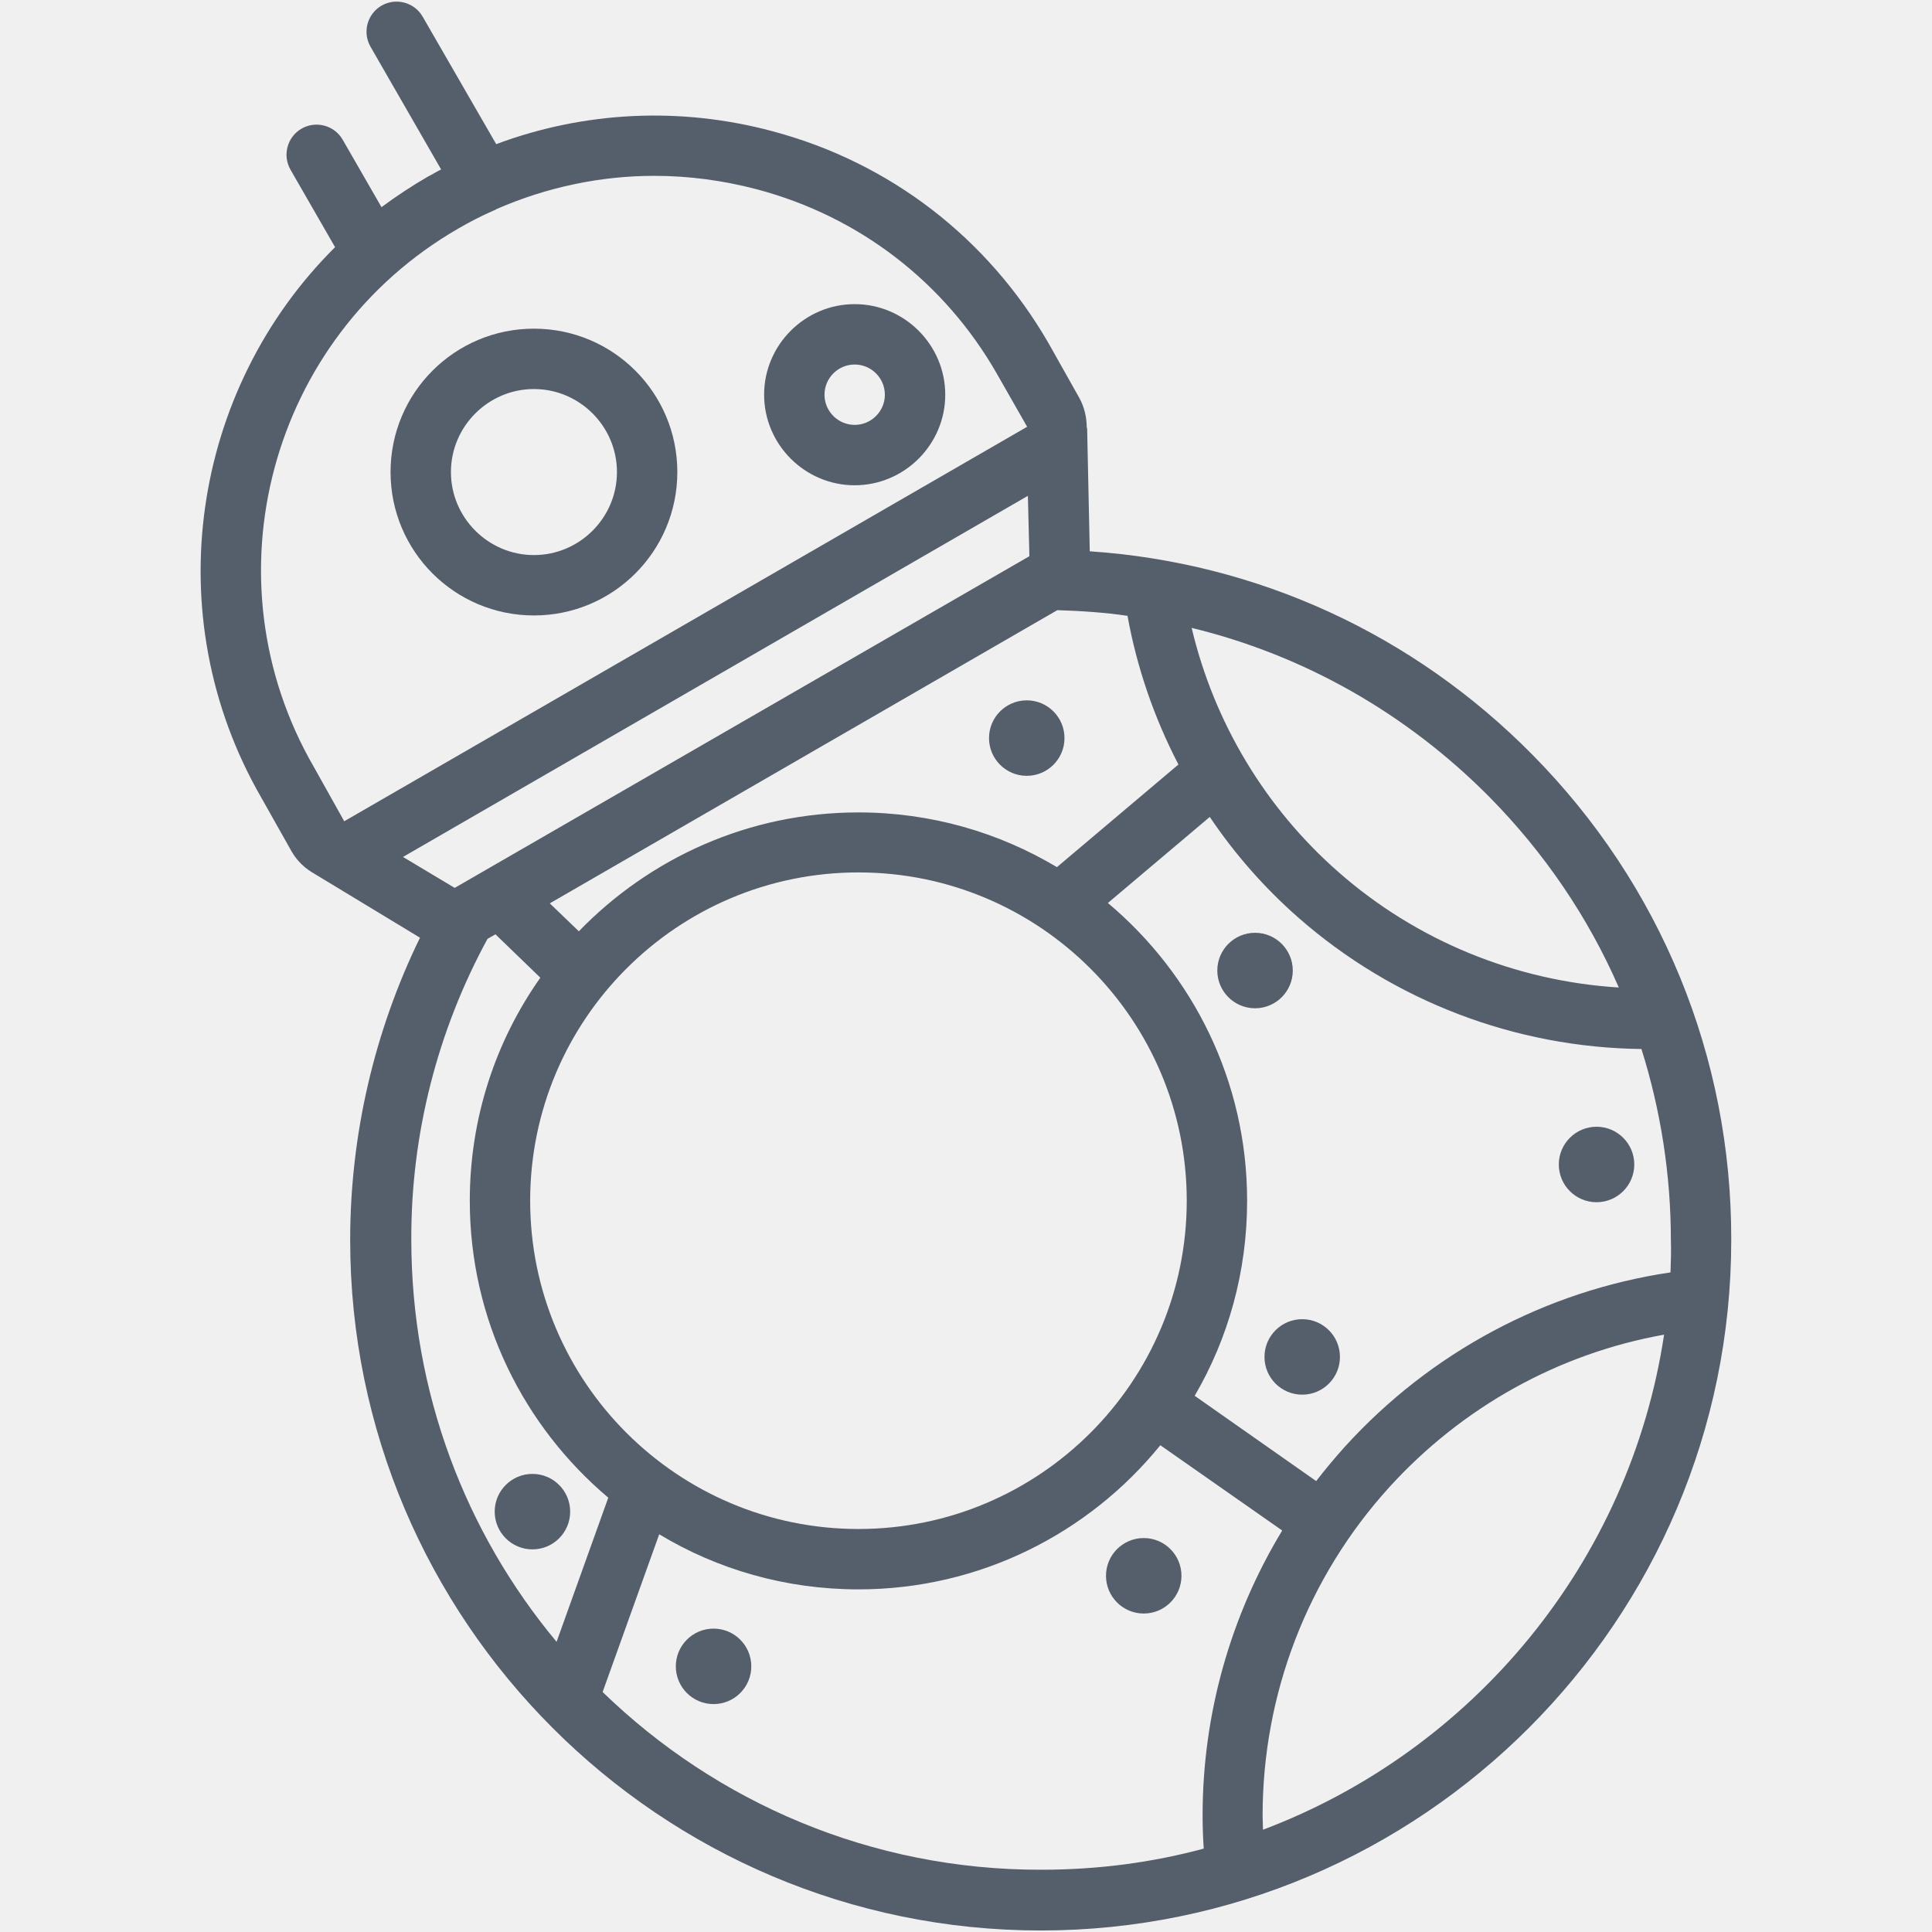
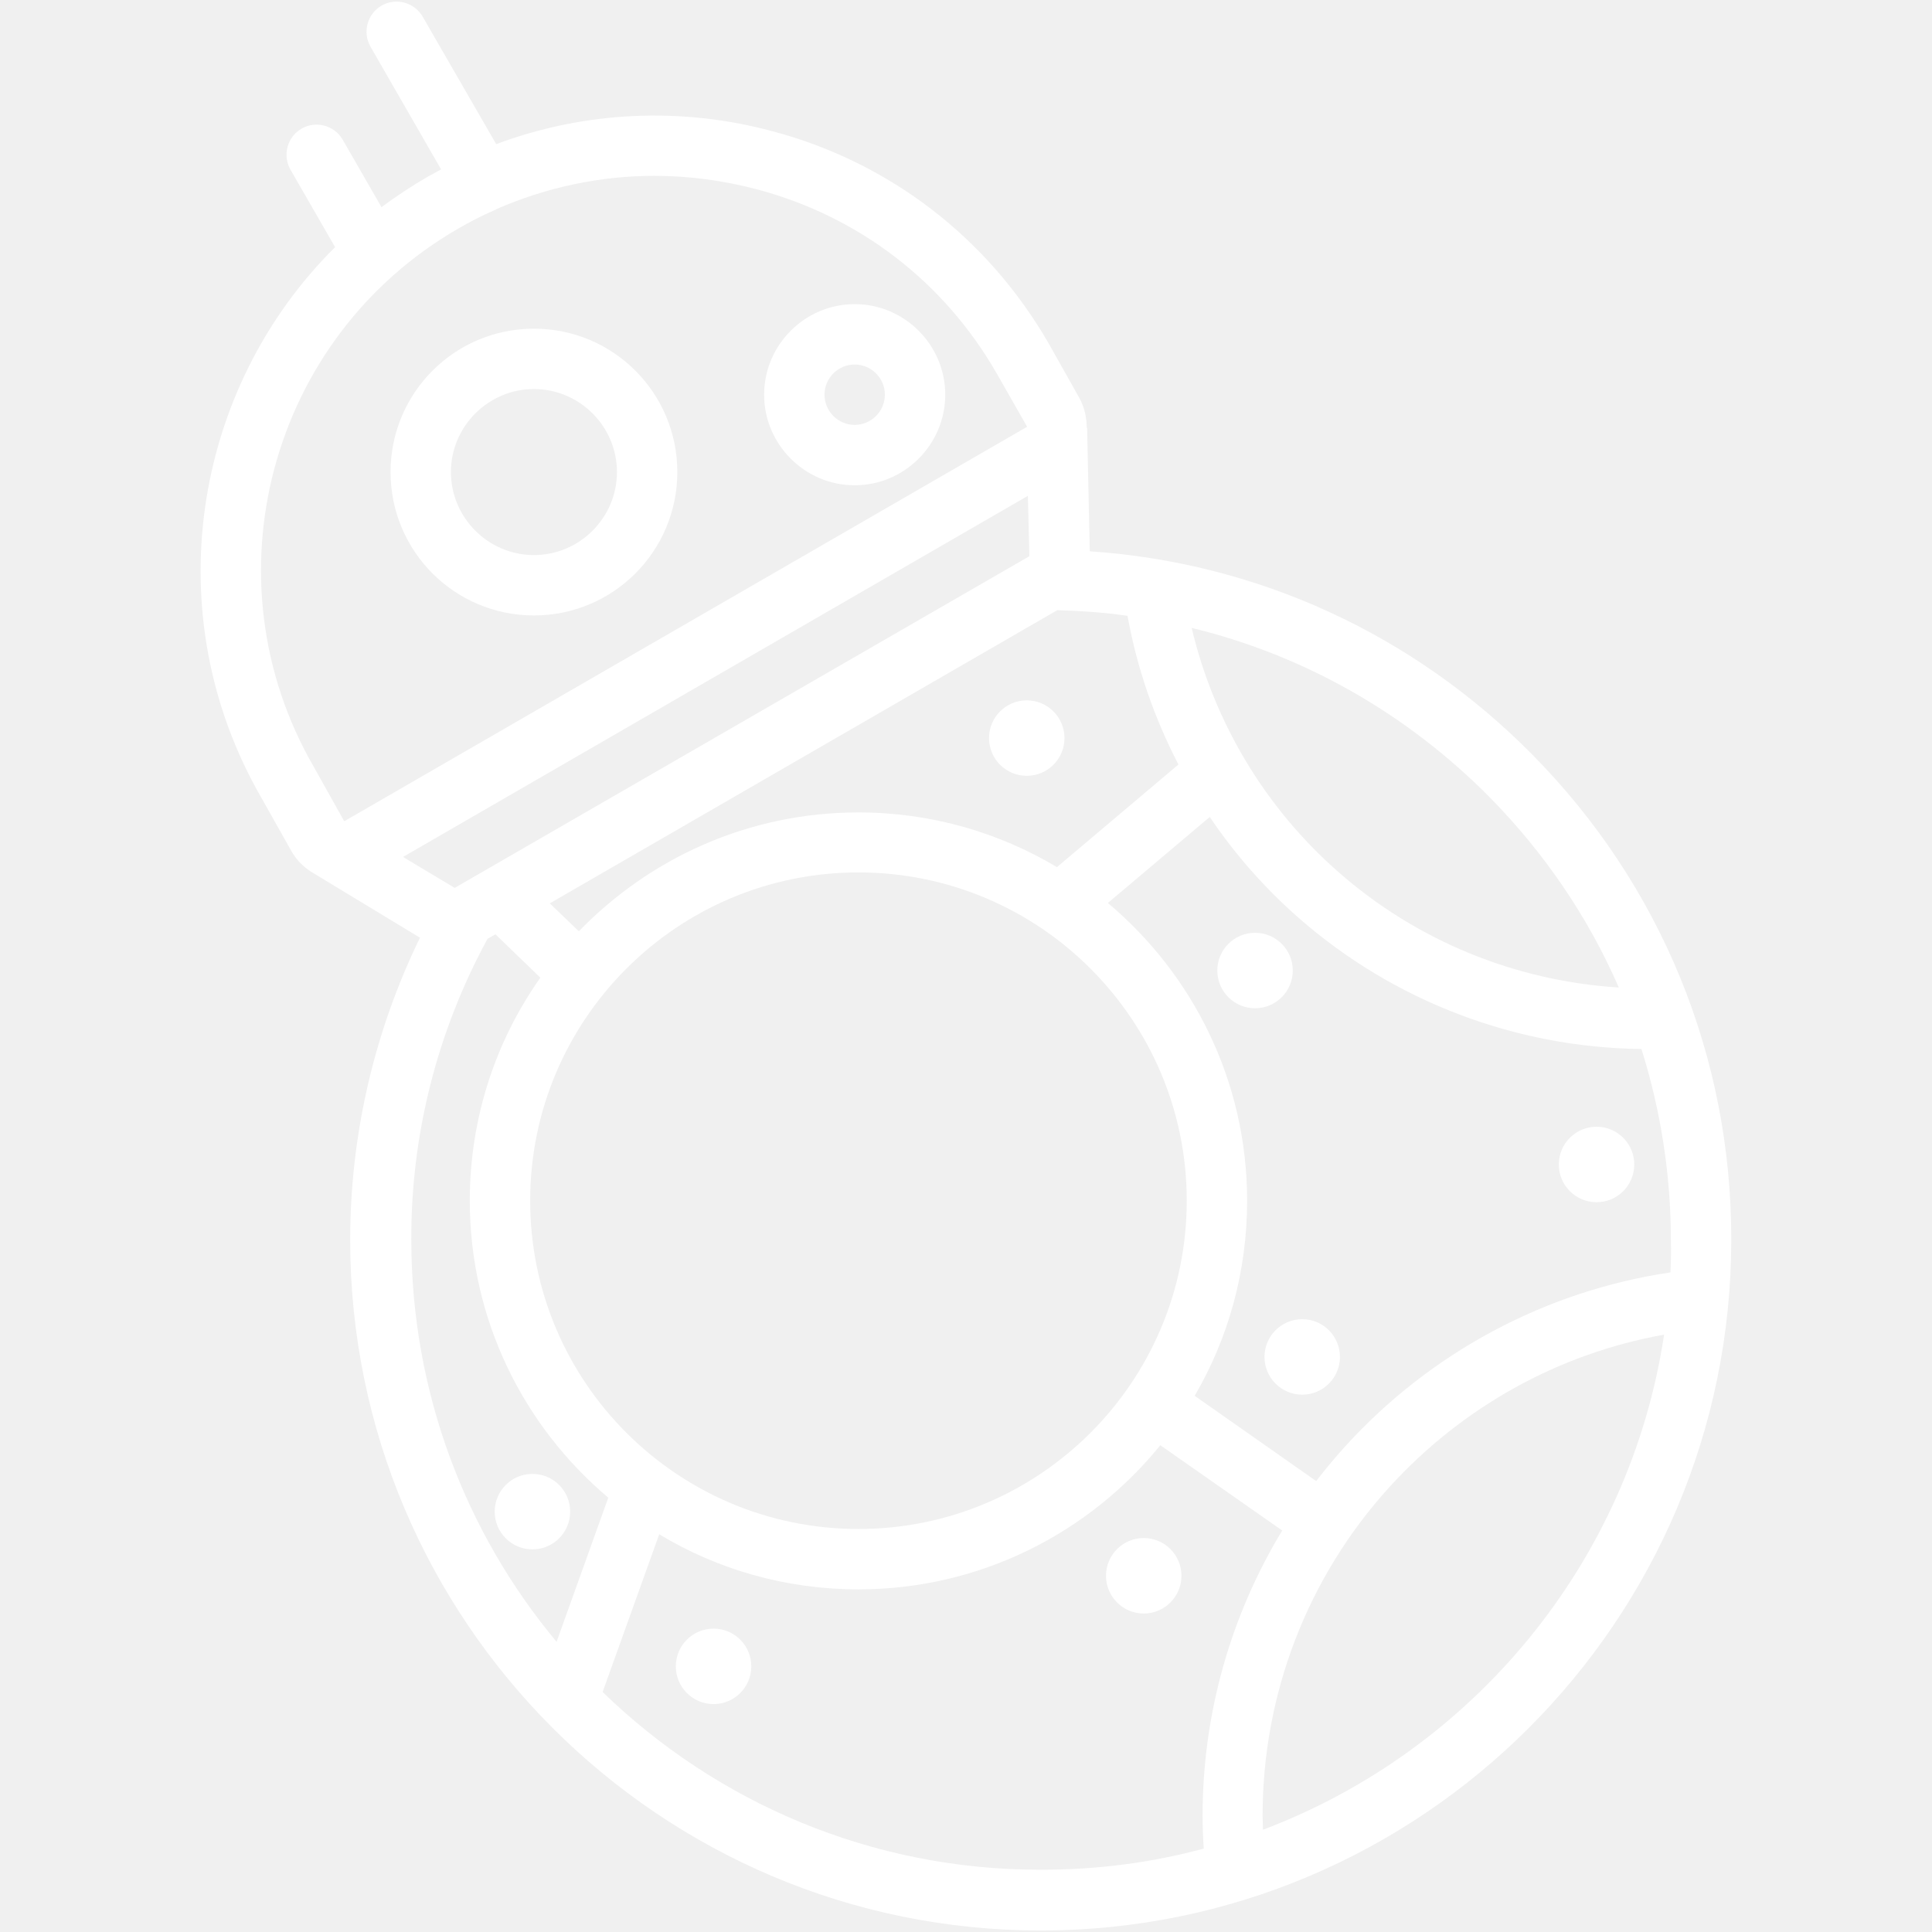
<svg xmlns="http://www.w3.org/2000/svg" version="1.1" id="Layer_1" x="0px" y="0px" viewBox="0 0 512 512" style="enable-background:new 0 0 512 512;" xml:space="preserve">
  <style type="text/css">
- 	.st0{fill:#555E6B;}
+ 	.st0{fill:#ffffff;}
</style>
  <g>
    <path class="st0" d="M406.1,200c-31.6-32-72.9-50.9-117.3-53.9l-0.7-32.7l-0.1,0c0-2.7-0.6-5.5-2-8L277.9,91   c-16.1-27.9-42-47.9-73.1-56.2c-24.5-6.6-50-5.3-73.3,3.4L112,4.4c-2.2-3.8-7.1-5.1-10.9-2.9c-3.8,2.2-5.1,7.1-2.9,10.9l18.7,32.5   c-1.2,0.6-2.3,1.3-3.5,1.9c-4.3,2.5-8.4,5.2-12.3,8.1L90.8,37c-2.2-3.8-7.1-5.1-10.9-2.9c-3.8,2.2-5.1,7.1-2.9,10.9l11.8,20.5   C50.9,103.1,41.4,163,69.2,211.3l8,14.2c1.5,2.7,3.7,4.7,6.2,6.1l27.9,16.9c-12.1,24.8-18.5,52.3-18.5,80.1   c0,100.9,82.1,183,183,183c100.9,0,183-82.1,183-183C458.9,280.1,440.1,234.4,406.1,200z M442.7,337.2   c-33.1,4.9-63.6,21.2-86.3,46.2c-2.7,3-5.2,6-7.6,9.1l-32.2-22.6c8.9-15.2,13.9-32.9,13.9-51.7c0-31.7-14.4-60-36.9-78.9l27-22.8   c6.6,9.8,14.5,18.8,23.5,26.7c25.2,22.1,57.4,34.4,90.9,34.8c5.1,16.2,7.8,33.3,7.8,50.7C442.9,331.5,442.8,334.3,442.7,337.2z    M140.5,318.2c0-48,39-87,87-87c48,0,87,39,87,87s-39,87-87,87C179.5,405.2,140.5,366.2,140.5,318.2z M272.8,147.4   C272.8,147.5,272.8,147.5,272.8,147.4l-152.3,87.9c0,0,0,0,0,0l-13.7-8.2l165.6-95.7L272.8,147.4z M280.2,161.7   c6.3,0.2,12.5,0.6,18.6,1.5c2.5,13.8,7.1,27.1,13.5,39.4l-32.2,27.2c-15.4-9.2-33.4-14.5-52.6-14.5c-29.1,0-55.3,12.1-74.1,31.5   l-7.7-7.4L280.2,161.7z M429,261.7c-27.4-1.7-53.6-12.4-74.3-30.6c-19.5-17.1-33-39.8-38.9-64.7c29.7,7.2,56.9,22.6,78.9,44.8   C409.3,226,420.9,243.1,429,261.7z M121.4,60.6c3.1-1.8,6.2-3.4,9.4-4.8c0.3-0.1,0.5-0.2,0.8-0.4c13.3-5.8,27.5-8.8,41.8-8.8   c9.1,0,18.2,1.2,27.3,3.6c27,7.2,49.5,24.5,63.4,48.7l8.1,14.2c0,0,0,0,0,0L91.3,217.6c-0.1,0-0.1,0-0.1,0l-8-14.3   C54.3,153.4,71.5,89.4,121.4,60.6z M129.2,248.8l2.1-1.2l11.9,11.5c-11.8,16.7-18.7,37.1-18.7,59.1c0,31.6,14.3,59.8,36.7,78.7   l-13.7,38.2c-24.1-28.9-38.5-66.1-38.5-106.6C108.9,300.7,115.9,273.2,129.2,248.8z M159.7,448.4l15-41.8   c15.4,9.3,33.5,14.6,52.8,14.6c32.2,0,61.1-14.9,80-38.2l32.3,22.6c-13.7,22.6-21.1,48.7-21.1,75.5c0,2.8,0.1,5.8,0.3,8.8   c-13.7,3.7-28.1,5.6-43,5.6C230.8,495.6,189.8,477.6,159.7,448.4z M334.7,484.9c0-1.3-0.1-2.5-0.1-3.7c0-32.3,11.9-63.2,33.6-87.1   c19.3-21.2,44.8-35.4,72.8-40.4C431.9,414.1,390.3,463.9,334.7,484.9z" />
    <path class="st0" d="M141.5,163.1c21,0,38-17,38-38s-17-38-38-38s-38,17-38,38S120.5,163.1,141.5,163.1z M141.5,103.1   c12.1,0,22,9.9,22,22s-9.9,22-22,22s-22-9.9-22-22S129.4,103.1,141.5,103.1z" />
    <path class="st0" d="M226.5,128.6c13.2,0,24-10.8,24-24s-10.8-24-24-24s-24,10.8-24,24S213.3,128.6,226.5,128.6z M226.5,96.6   c4.4,0,8,3.6,8,8s-3.6,8-8,8s-8-3.6-8-8S222.1,96.6,226.5,96.6z" />
    <circle class="st0" cx="272.1" cy="195.6" r="10" />
    <circle class="st0" cx="332.6" cy="257.2" r="10" />
    <circle class="st0" cx="423.1" cy="308.6" r="10" />
    <circle class="st0" cx="345.1" cy="359.6" r="10" />
    <circle class="st0" cx="303.1" cy="417.6" r="10" />
    <circle class="st0" cx="189.1" cy="441.6" r="10" />
    <circle class="st0" cx="141.1" cy="400.6" r="10" />
  </g>
</svg>
